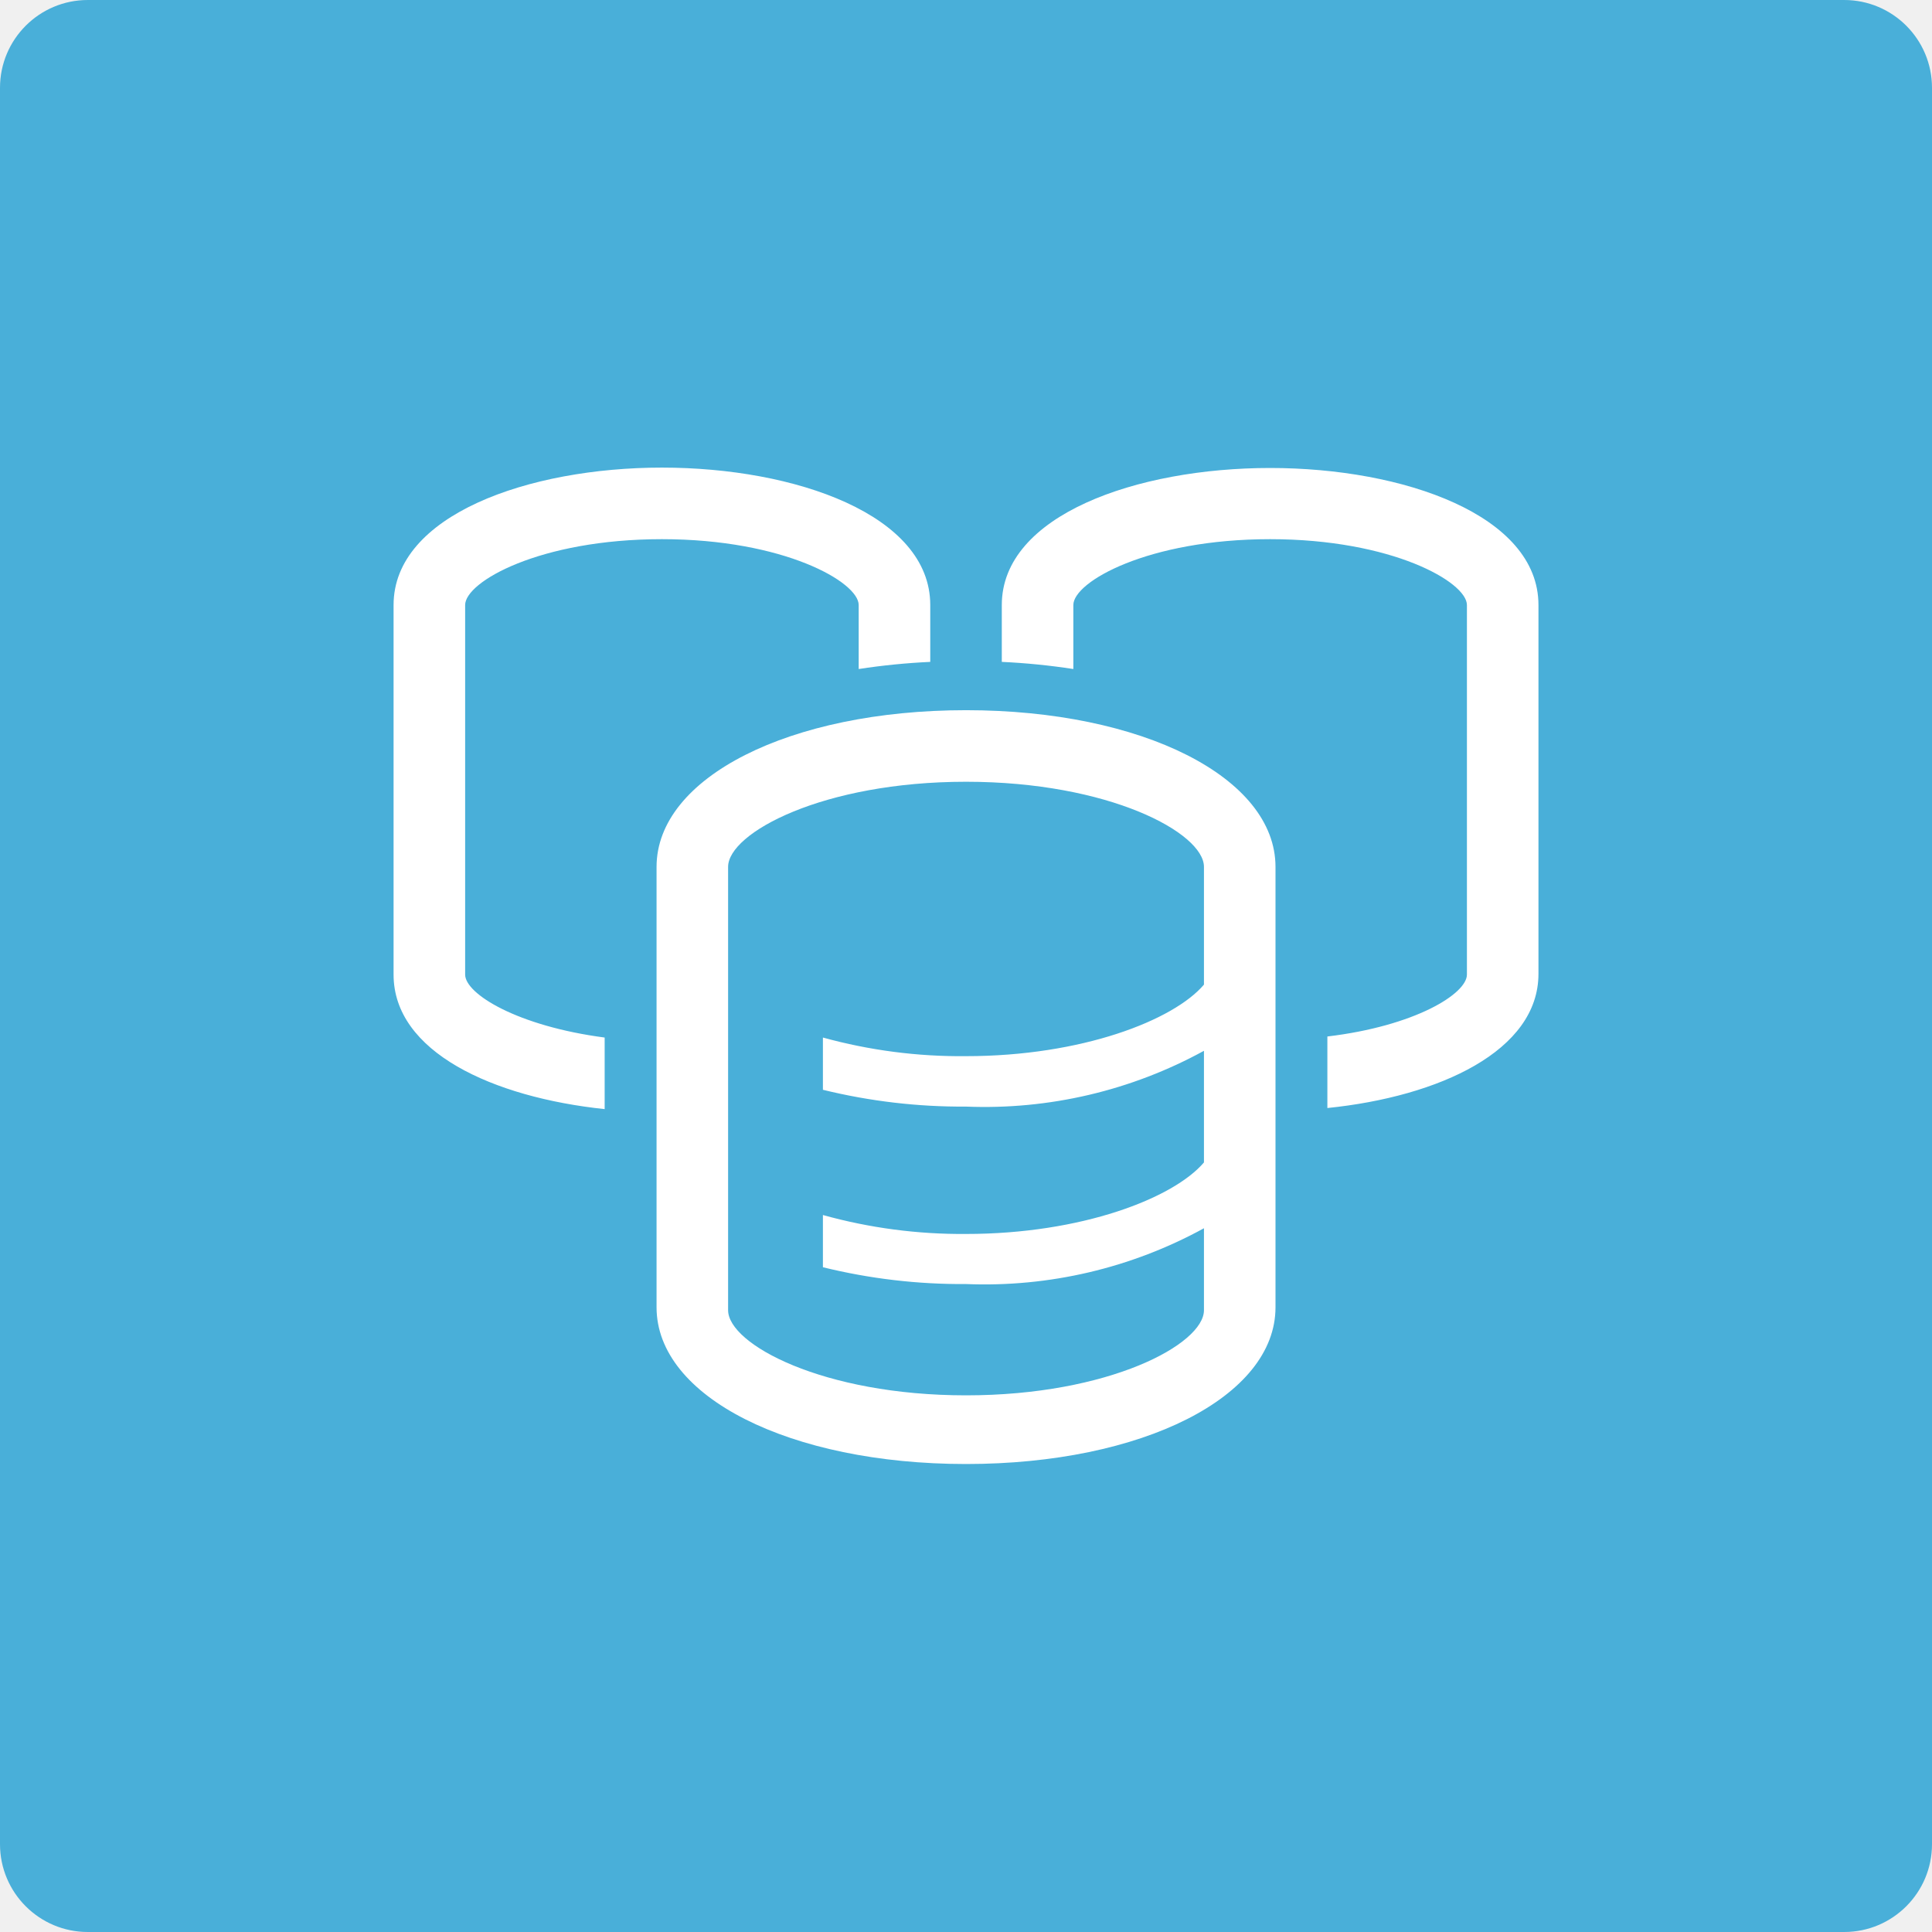
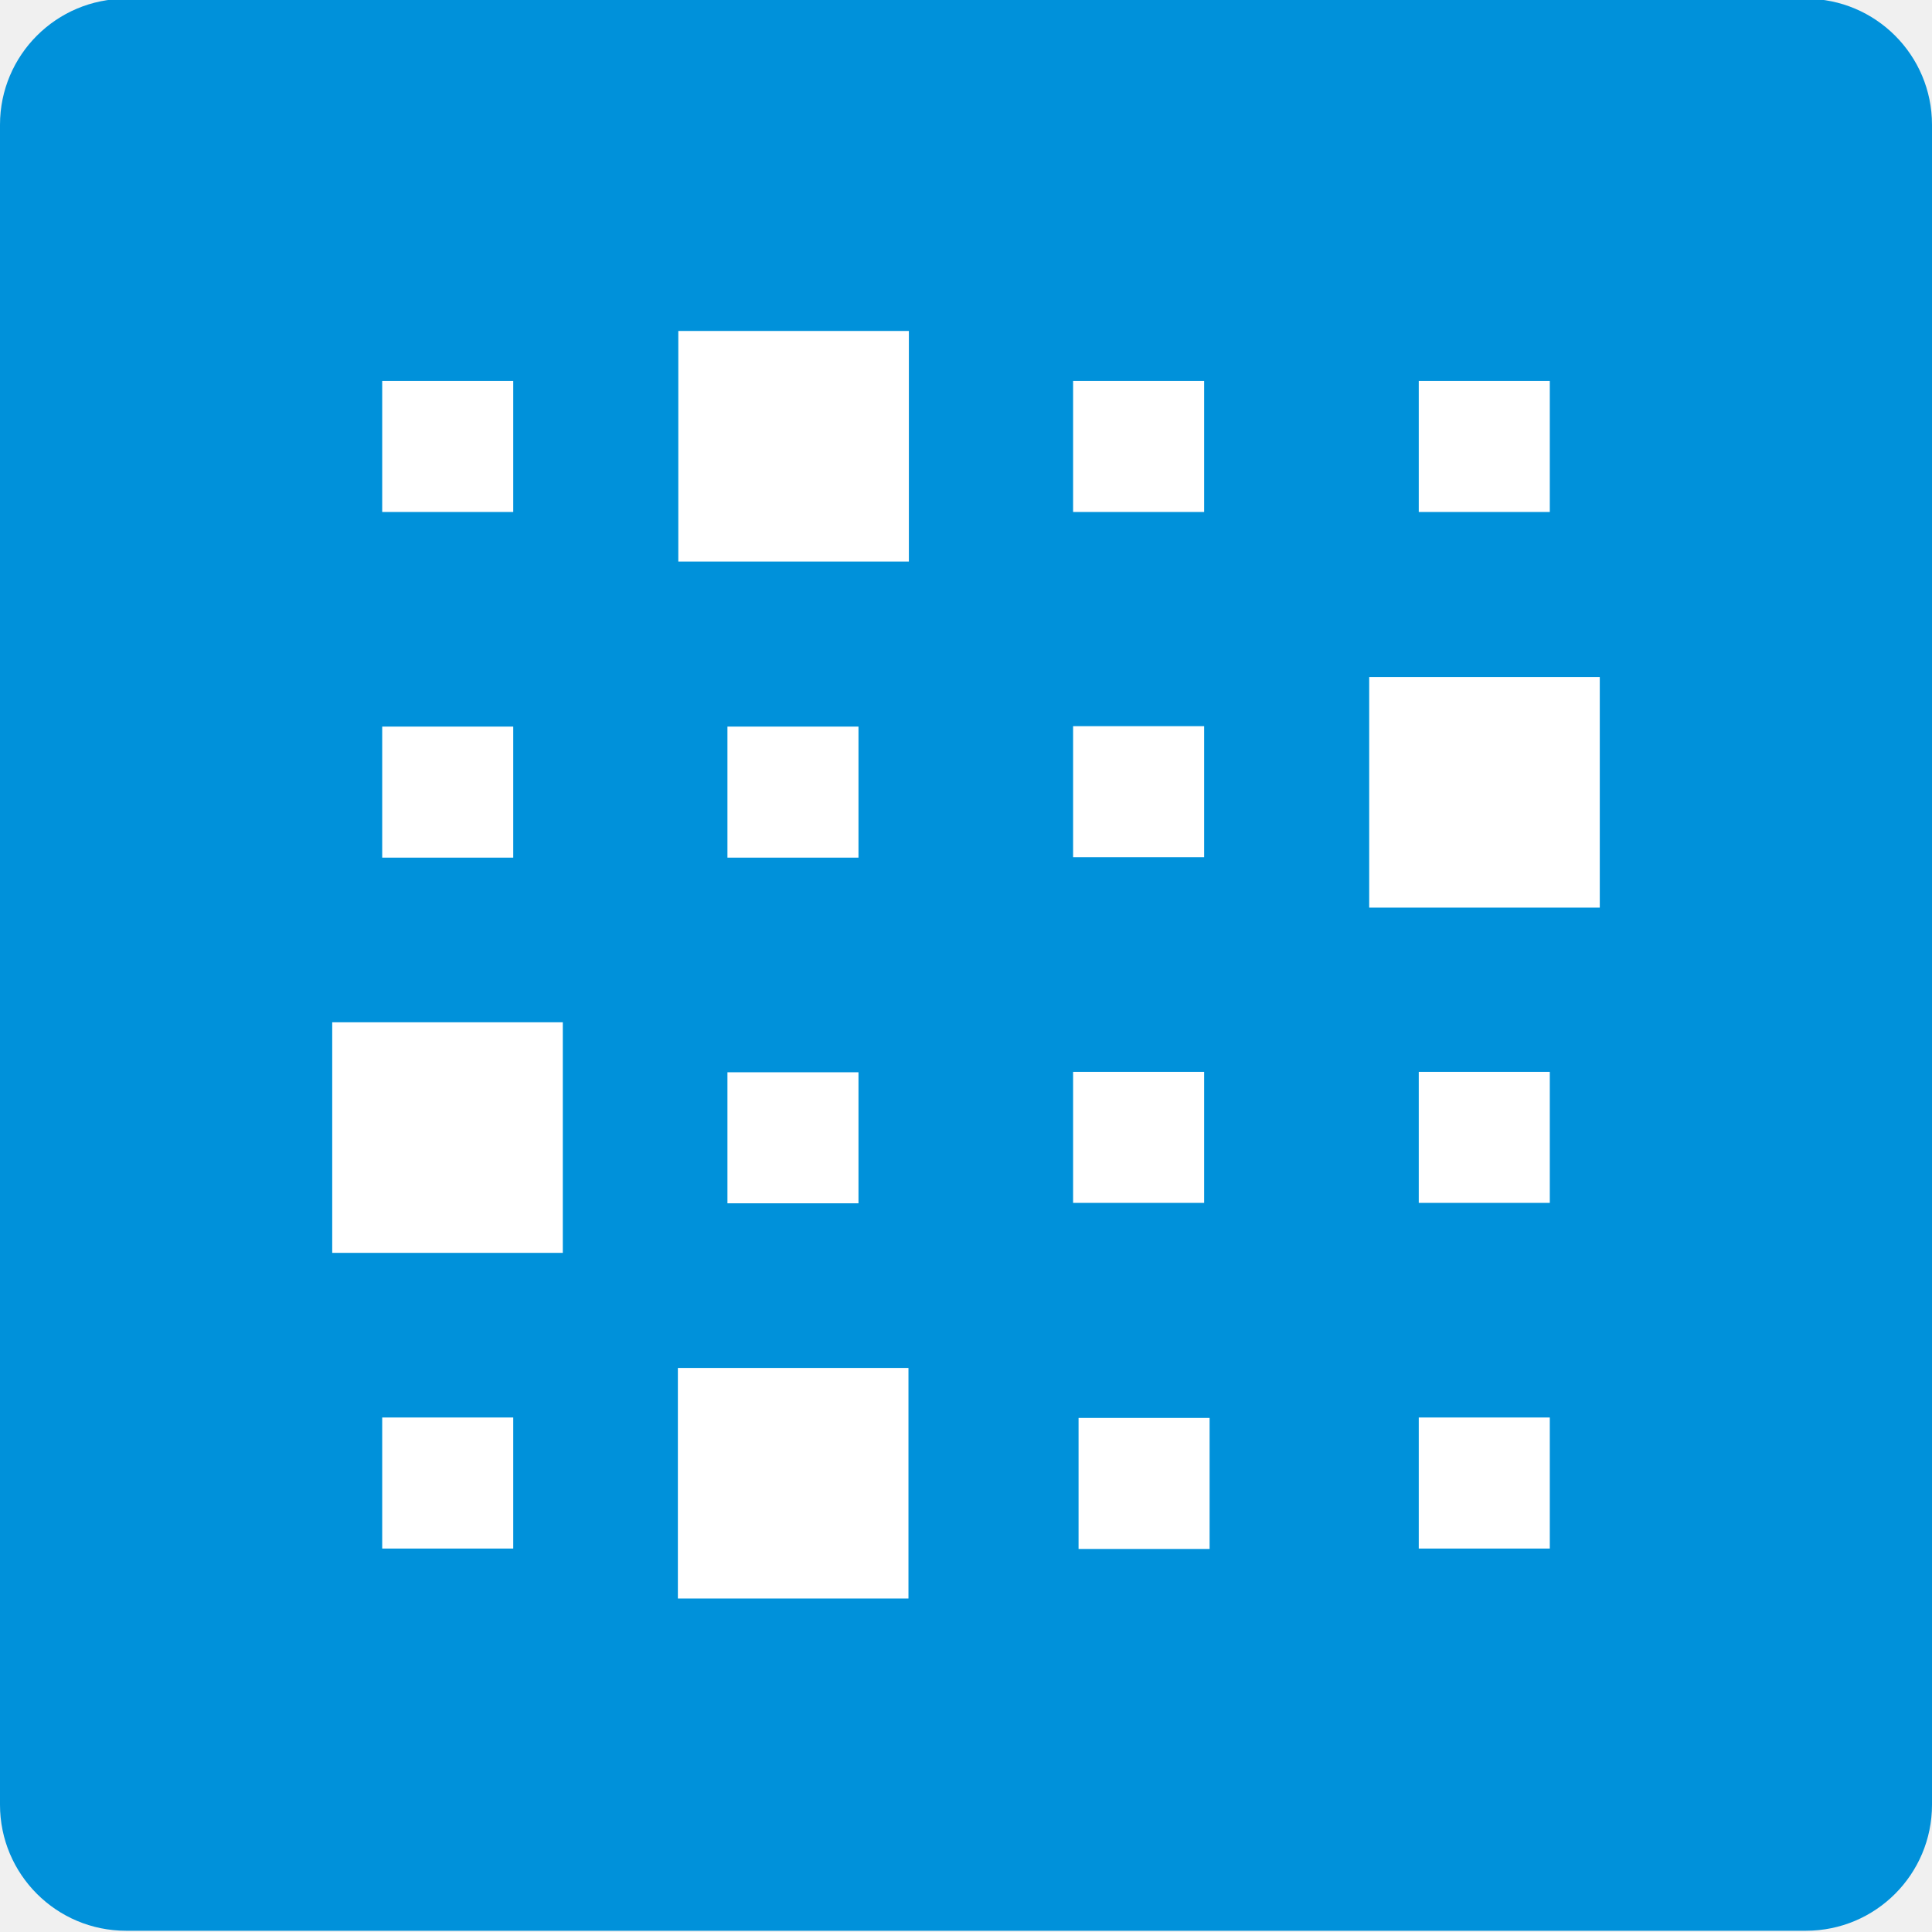
- <svg xmlns="http://www.w3.org/2000/svg" width="66" height="66" viewBox="0 0 66 66" fill="none">
-   <rect width="66" height="66" rx="3" fill="#49AFD9" />
-   <path fill-rule="evenodd" clip-rule="evenodd" d="M15.89 33.293V20.668C15.89 19.873 18.444 18.419 22.612 18.419C26.78 18.419 29.334 19.886 29.334 20.668V22.855C30.144 22.73 30.96 22.649 31.779 22.611V20.668C31.779 17.588 27.171 15.974 22.612 15.974C18.053 15.974 13.445 17.6 13.445 20.668V33.293C13.445 35.933 16.831 37.486 20.656 37.889V35.444C17.674 35.053 15.89 33.953 15.89 33.293ZM22.429 29.614C22.429 26.559 26.975 24.261 33.001 24.261C39.026 24.261 43.573 26.559 43.573 29.614V44.66C43.573 47.715 39.026 50.013 33.001 50.013C26.975 50.013 22.429 47.715 22.429 44.66V29.614ZM33.001 36.08C36.949 36.08 40.09 34.858 41.129 33.636V29.614C41.129 28.453 37.89 26.706 33.001 26.706C28.112 26.706 24.873 28.453 24.873 29.614V44.758C24.873 45.919 28.112 47.667 33.001 47.667C37.89 47.667 41.129 45.919 41.129 44.758V41.959C38.643 43.321 35.833 43.98 33.001 43.865C31.354 43.877 29.712 43.684 28.112 43.291V41.507C29.703 41.95 31.349 42.167 33.001 42.154C36.949 42.154 40.09 40.932 41.129 39.71V35.897C38.643 37.259 35.833 37.918 33.001 37.803C31.354 37.814 29.712 37.621 28.112 37.229V35.444C29.704 35.883 31.35 36.097 33.001 36.08ZM34.223 20.668C34.223 17.6 38.831 15.987 43.39 15.987C47.949 15.987 52.556 17.6 52.556 20.668V33.269C52.556 35.897 49.171 37.461 45.345 37.852V35.408C48.328 35.053 50.112 33.953 50.112 33.293V20.668C50.112 19.886 47.557 18.419 43.39 18.419C39.222 18.419 36.667 19.873 36.667 20.668V22.855C35.858 22.73 35.042 22.649 34.223 22.611V20.668Z" fill="white" />
+ <svg xmlns="http://www.w3.org/2000/svg" viewBox="0 0 46 46">
+   <rect y="-0.03" width="46" height="46" rx="3" style="fill: #0091da" />
+   <rect x="33.78" y="9.07" width="3.12" height="3.12" transform="translate(45.97 -24.71) rotate(90)" style="fill: #fff" />
+   <rect x="25.55" y="9.07" width="3.12" height="3.12" transform="translate(37.74 -16.48) rotate(90)" style="fill: #fff" />
+   <rect x="9.1" y="9.07" width="3.12" height="3.12" transform="translate(21.29 -0.03) rotate(90)" style="fill: #fff" />
+   <rect x="32.6" y="16.11" width="5.49" height="5.49" transform="translate(54.2 -16.48) rotate(90)" style="fill: #fff" />
+   <rect x="25.55" y="17.3" width="3.12" height="3.12" transform="translate(45.97 -8.26) rotate(90)" style="fill: #fff" />
+   <rect x="9.1" y="17.3" width="3.12" height="3.12" transform="translate(29.52 8.2) rotate(90)" style="fill: #fff" />
+   <rect x="17.33" y="17.3" width="3.12" height="3.12" transform="translate(37.74 -0.03) rotate(90)" style="fill: #fff" />
+   <rect x="33.78" y="25.53" width="3.12" height="3.12" transform="translate(62.43 -8.26) rotate(90)" style="fill: #fff" />
+   <rect x="25.55" y="25.53" width="3.12" height="3.12" transform="translate(54.2 -0.03) rotate(90)" style="fill: #fff" />
+   <rect x="17.33" y="25.53" width="3.12" height="3.12" transform="translate(45.97 8.2) rotate(90)" style="fill: #fff" />
+   <rect x="33.78" y="33.75" width="3.12" height="3.12" transform="translate(70.65 -0.03) rotate(90)" style="fill: #fff" />
+   <rect x="25.68" y="33.75" width="3.12" height="3.12" transform="translate(62.55 8.08) rotate(90)" style="fill: #fff" />
+   <rect x="16.14" y="32.57" width="5.49" height="5.49" transform="translate(54.2 16.43) rotate(90)" style="fill: #fff" />
+   <rect x="16.14" y="7.88" width="5.49" height="5.49" transform="translate(29.52 -8.26) rotate(90)" style="fill: #fff" />
+   <rect x="9.1" y="33.75" width="3.12" height="3.12" transform="translate(45.97 24.65) rotate(90)" style="fill: #fff" />
+   <rect x="7.91" y="24.34" width="5.49" height="5.49" transform="translate(37.74 16.43) rotate(90)" style="fill: #fff" />
</svg>
